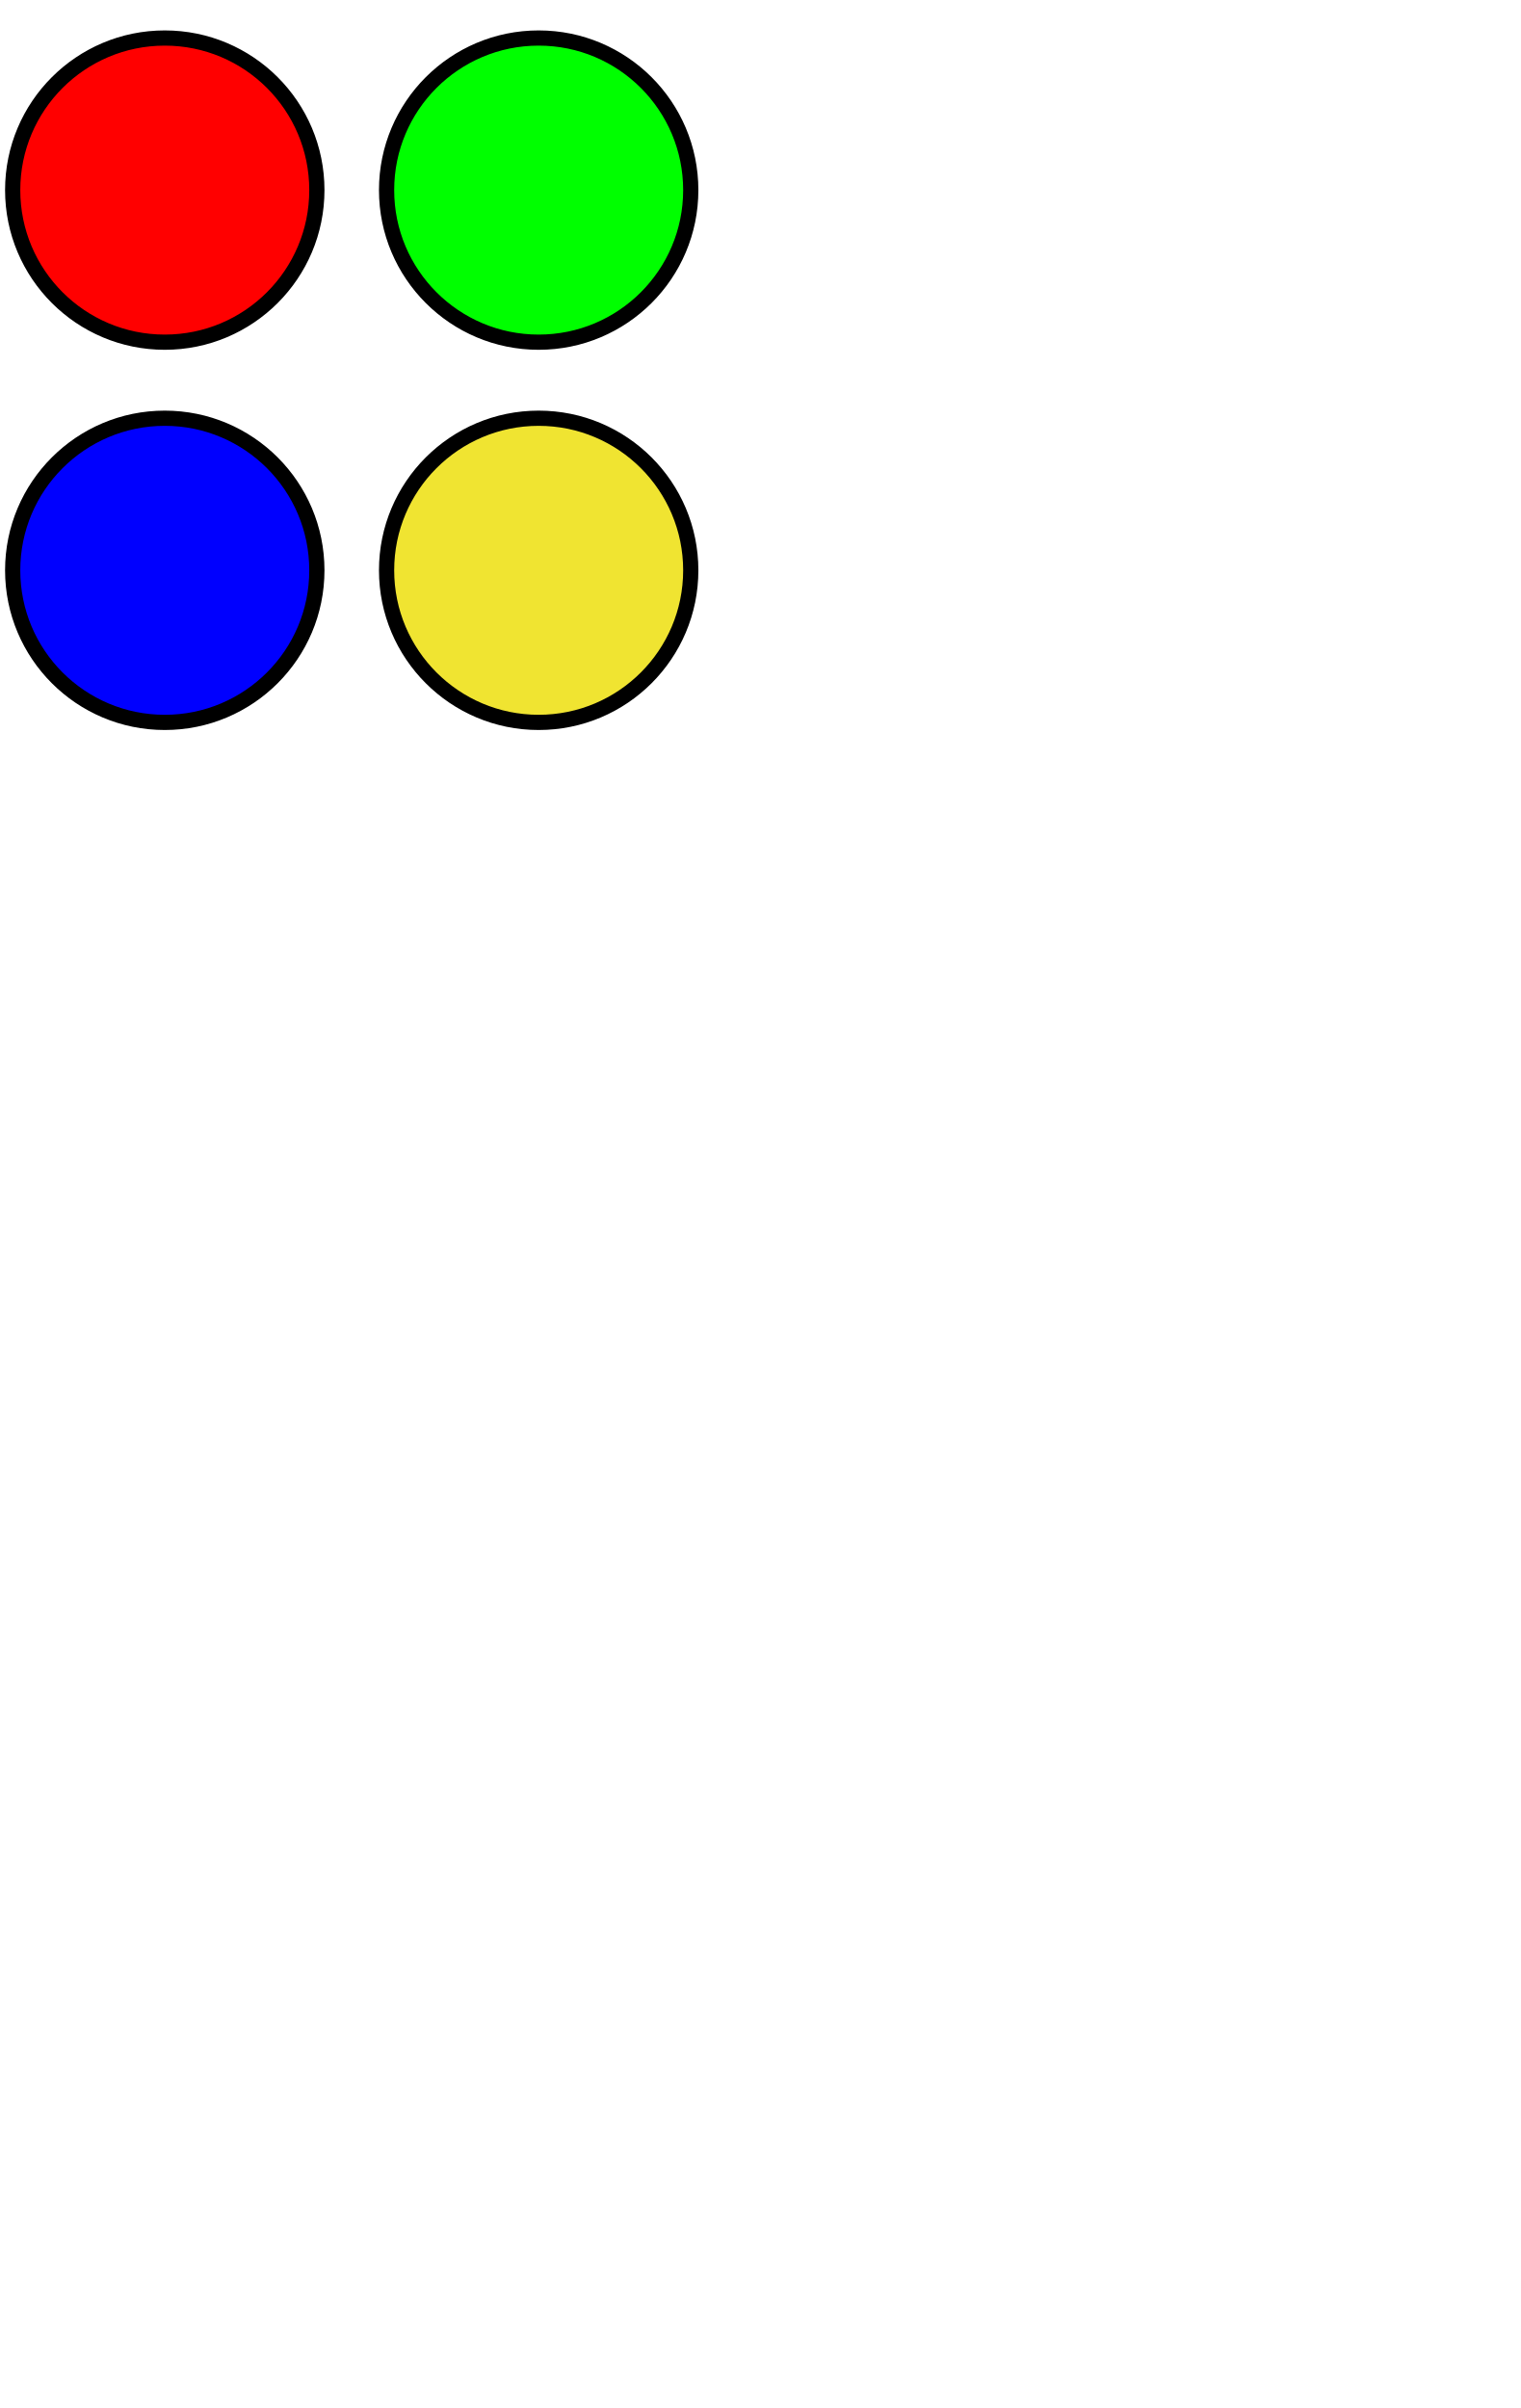
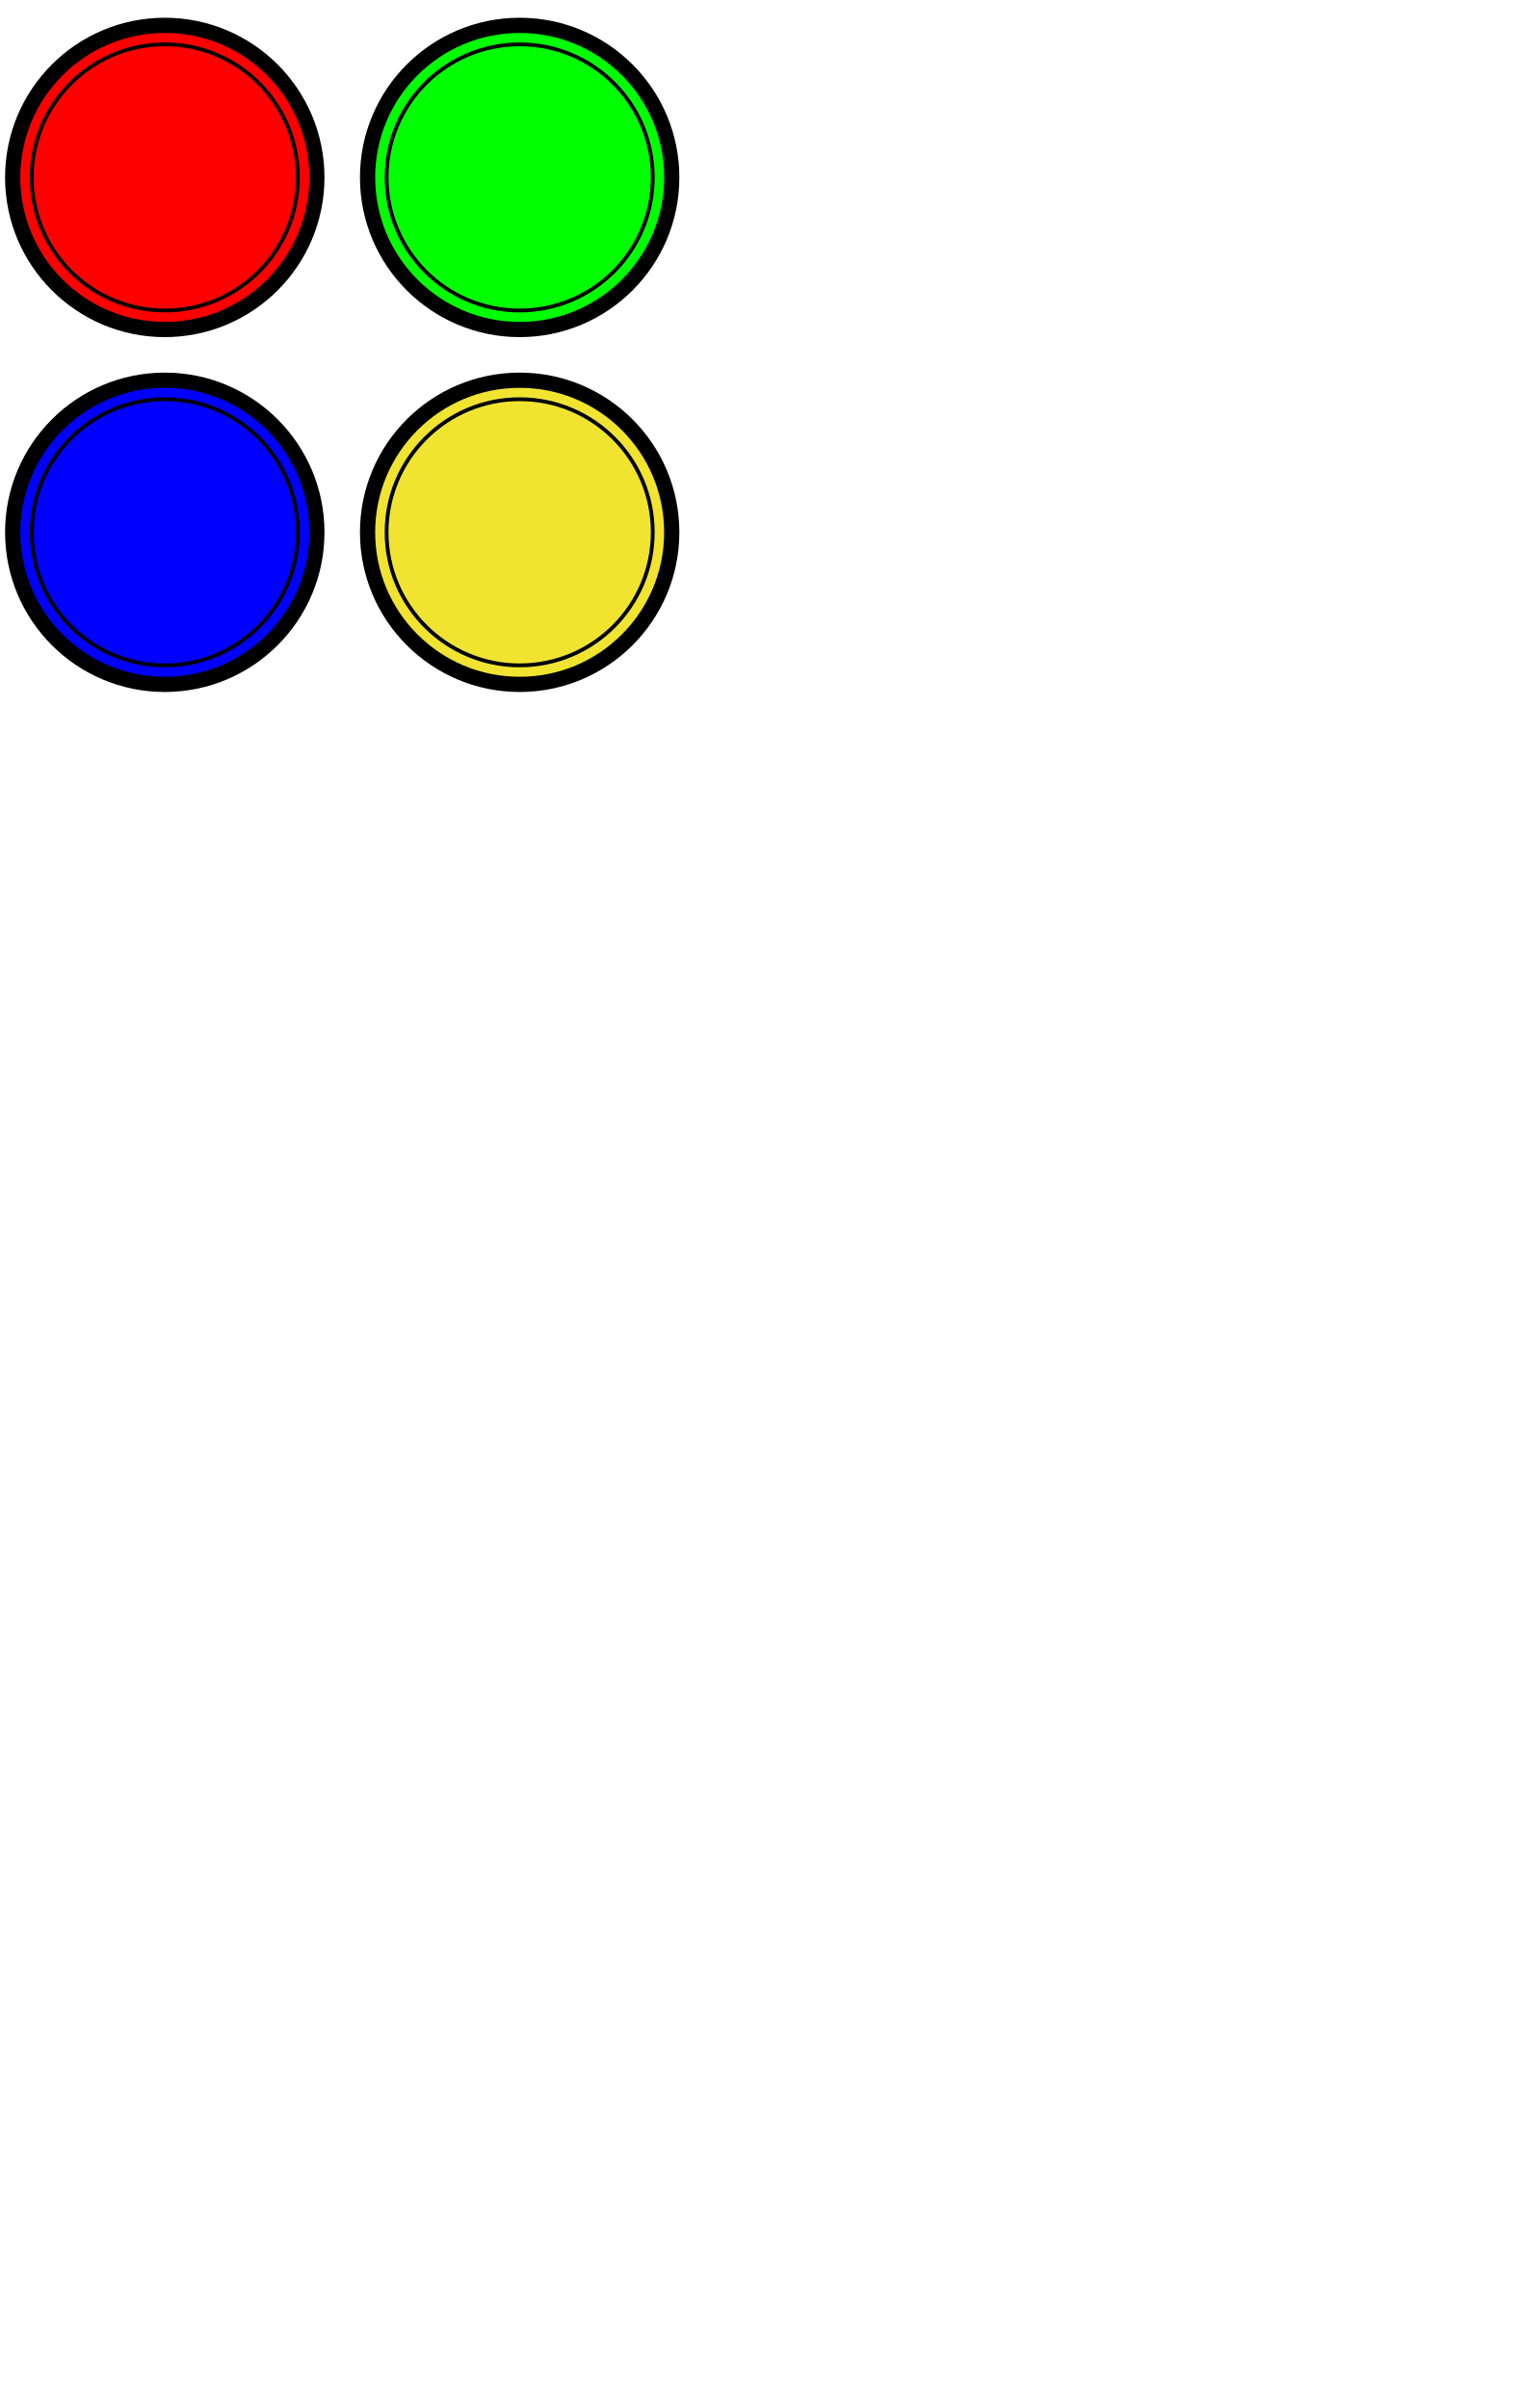
<svg xmlns="http://www.w3.org/2000/svg" height="1900" width="1200">
-   <circle r="120" cx="130" cy="150" fill="#f00" stroke="#000" stroke-width="12" />
-   <circle r="120" cx="425" cy="150" fill="#0f0" stroke="#000" stroke-width="12" />
-   <circle r="120" cx="130" cy="450" fill="#00f" stroke="#000" stroke-width="12" />
-   <circle r="120" cx="425" cy="450" fill="#f0e431" stroke="#000" stroke-width="12" />
+   <circle r="120" cx="130" cy="140" fill="#f00" stroke="#000" stroke-width="12" />
+   <circle r="120" cx="410" cy="140" fill="#0f0" stroke="#000" stroke-width="12" />
+   <circle r="120" cx="130" cy="420" fill="#00f" stroke="#000" stroke-width="12" />
+   <circle r="120" cx="410" cy="420" fill="#f0e431" stroke="#000" stroke-width="12" />
+   <circle r="105" cx="130" cy="140" fill="none" stroke="#000" stroke-width="3" />
+   <circle r="105" cx="410" cy="140" fill="none" stroke="#000" stroke-width="3" />
+   <circle r="105" cx="130" cy="420" fill="none" stroke="#000" stroke-width="3" />
+   <circle r="105" cx="410" cy="420" fill="none" stroke="#000" stroke-width="3" />
</svg>
